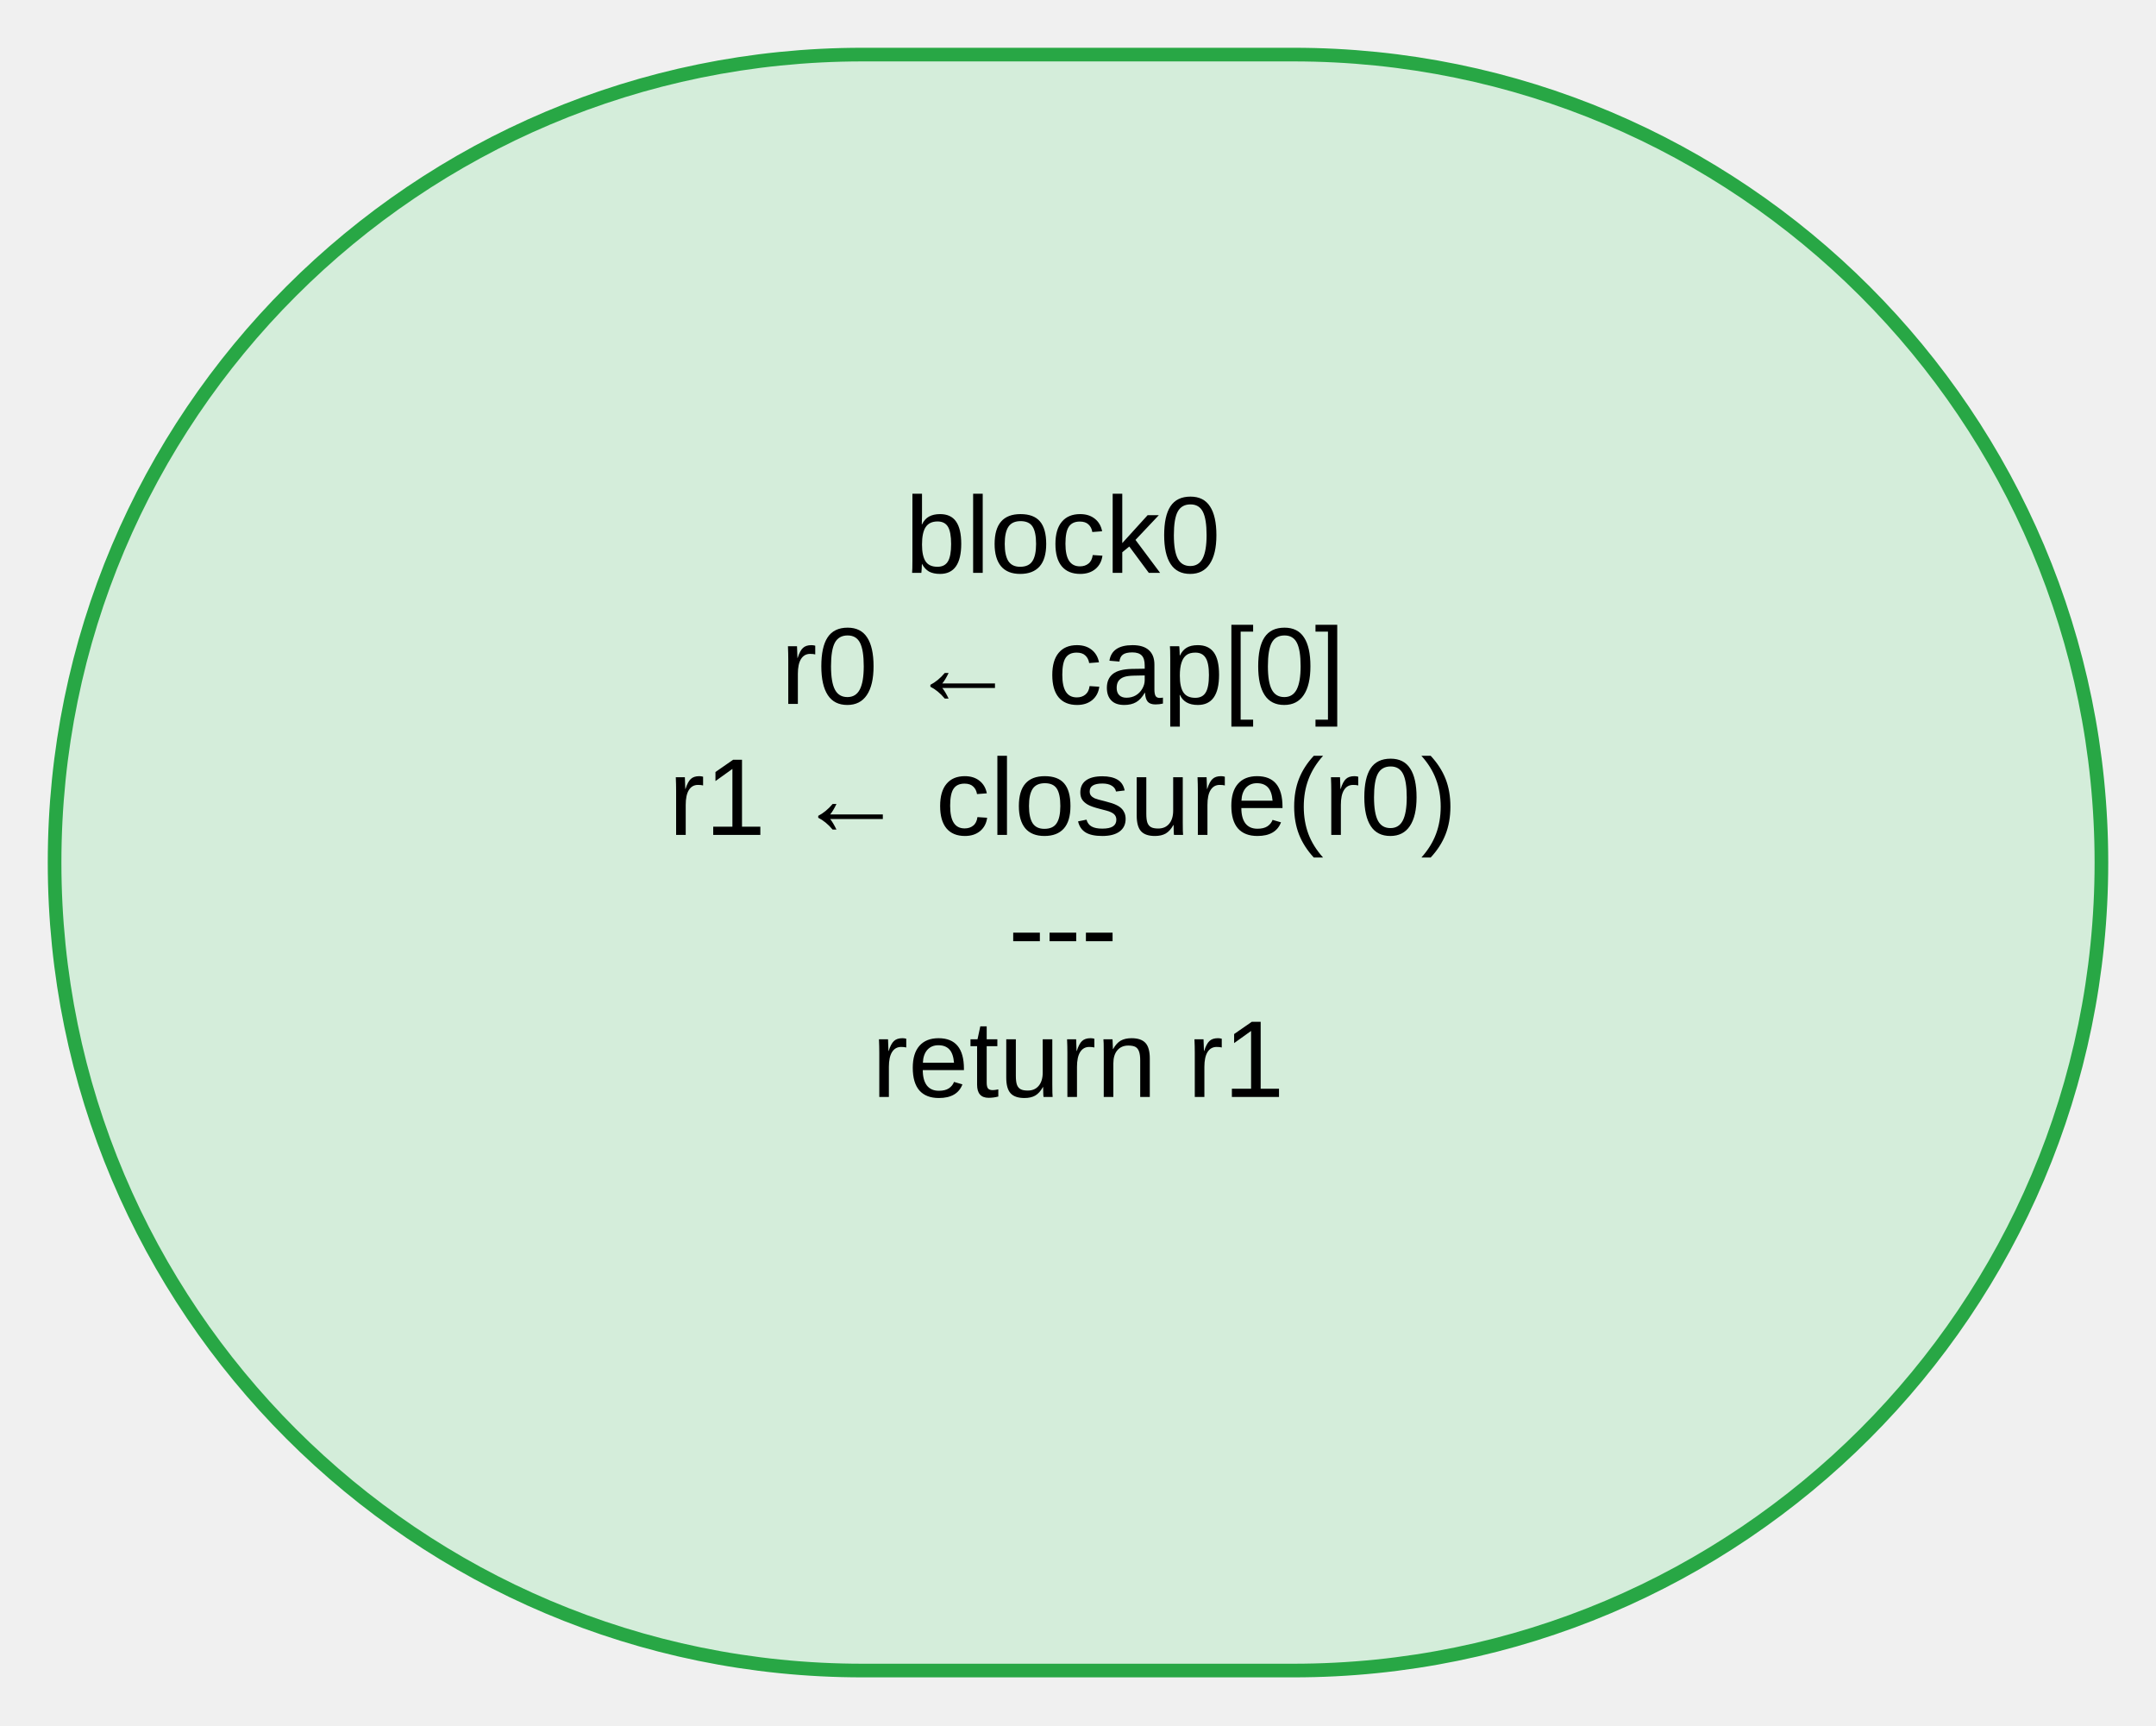
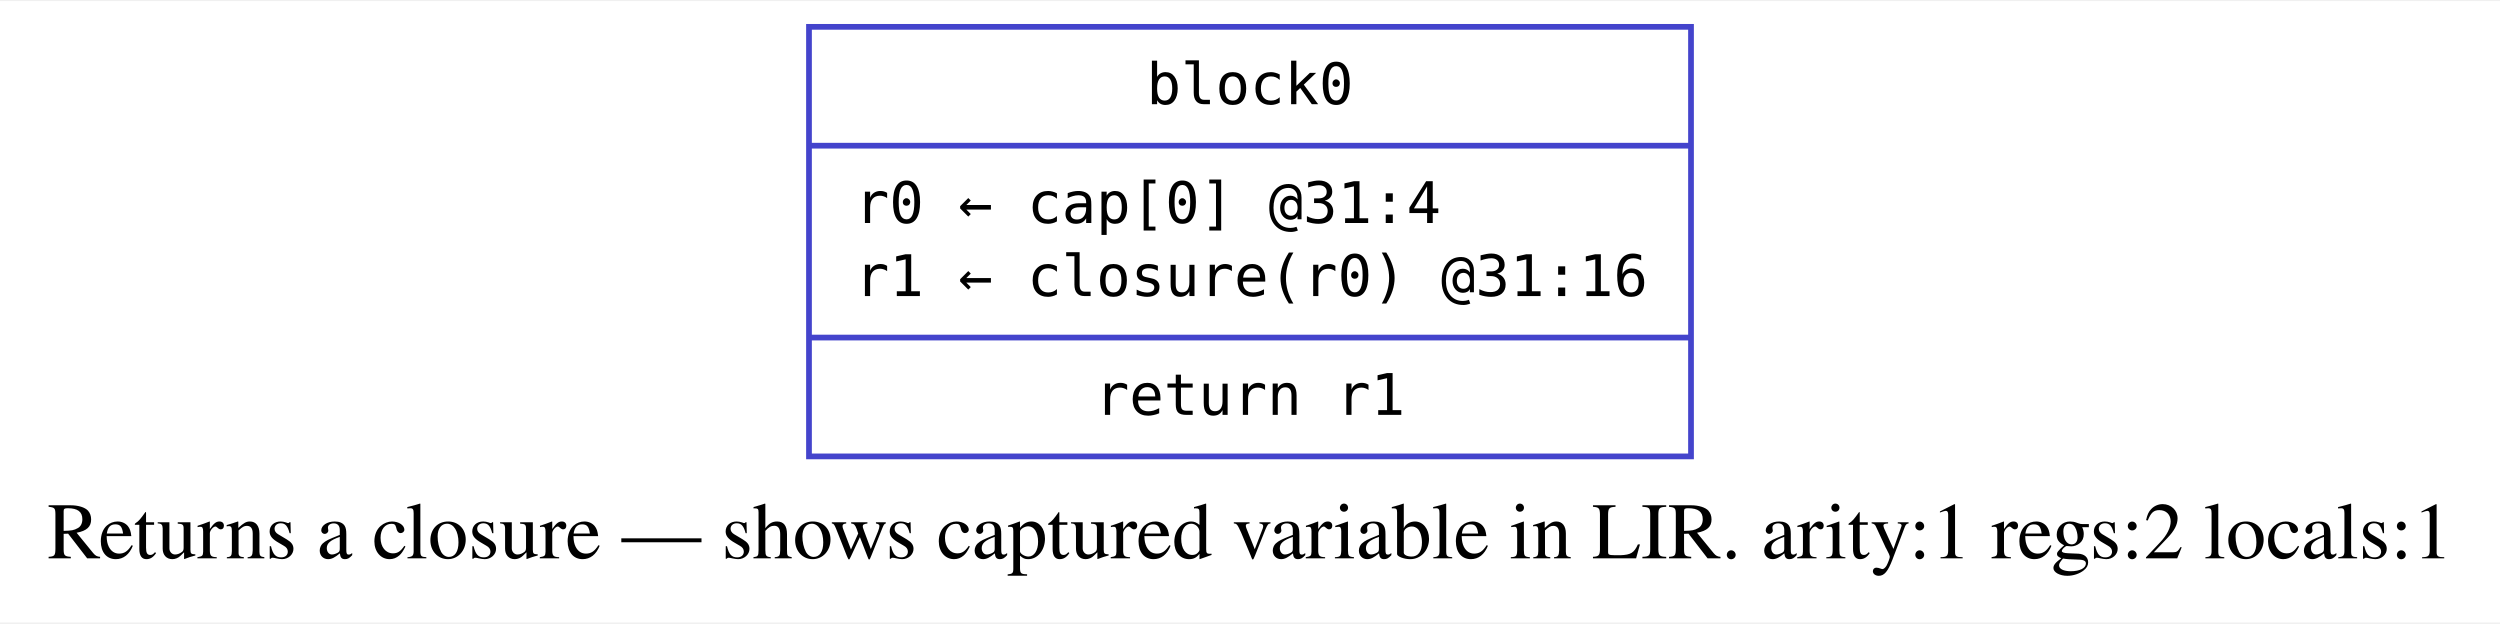
- <svg xmlns="http://www.w3.org/2000/svg" width="316" height="252.8" viewBox="-8 -8 316 252.8" class="mermaid">
-   <style>
- 
- .mermaid {
-   font-family: trebuchet ms, verdana, arial, sans-serif;
-   font-size: 16px;
- }
- 
- .node rect,
- .node polygon,
- .node circle,
- .node ellipse,
- .node path {
-   fill: #ECECFF;
-   stroke: #9370DB;
-   stroke-width: 1px;
- }
- 
- .node line {
-   stroke: #9370DB;
-   stroke-width: 1px;
- }
- 
- .node .label {
-   fill: #333333;
- }
- 
- .node text {
-   fill: #333333;
-   font-family: trebuchet ms, verdana, arial, sans-serif;
-   font-size: 16px;
- }
- 
- .edge-path {
-   fill: none;
-   stroke: #333333;
-   stroke-width: 1px;
- }
- 
- .edge-label {
-   fill: #333333;
-   font-family: trebuchet ms, verdana, arial, sans-serif;
- }
- 
- .edge-label-bg {
-   fill: rgba(232, 232, 232, 0.8);
- }
- 
- .subgraph {
-   fill: #ffffde;
-   stroke: #aaaa33;
-   stroke-width: 1px;
- }
- 
- .subgraph-title {
-   fill: #333333;
-   font-weight: bold;
- }
- 
- .cluster rect {
-   fill: #ffffde;
-   stroke: #aaaa33;
-   stroke-width: 1px;
-   rx: 5px;
-   ry: 5px;
- }
- 
- .cluster-label {
-   fill: #333333;
-   font-family: trebuchet ms, verdana, arial, sans-serif;
-   font-size: 16px;
-   font-weight: bold;
- }
- 
- marker path {
-   fill: #333333;
-   stroke: #333333;
- }
- 
-   </style>
-   <defs>
-     <marker id="arrow_point" viewBox="0 0 10 10" refX="10" refY="5" markerWidth="8" markerHeight="8" orient="auto" markerUnits="userSpaceOnUse">
-       <path d="M 0 0 L 10 5 L 0 10 z" />
-     </marker>
-     <marker id="arrow_point_start" viewBox="0 0 10 10" refX="4.5" refY="5" markerWidth="8" markerHeight="8" orient="auto" markerUnits="userSpaceOnUse">
-       <path d="M 0 5 L 10 10 L 10 0 z" />
-     </marker>
-     <marker id="arrow_cross" viewBox="0 0 11 11" refX="12" refY="5.2" markerWidth="11" markerHeight="11" orient="auto" markerUnits="userSpaceOnUse">
-       <path d="M 1 1 L 10 10 M 10 1 L 1 10" stroke-width="2" fill="none" />
-     </marker>
-     <marker id="arrow_cross_start" viewBox="0 0 11 11" refX="-1" refY="5.2" markerWidth="11" markerHeight="11" orient="auto" markerUnits="userSpaceOnUse">
-       <path d="M 1 1 L 10 10 M 10 1 L 1 10" fill="none" stroke-width="2" />
-     </marker>
-     <marker id="arrow_circle" viewBox="0 0 10 10" refX="11" refY="5" markerWidth="11" markerHeight="11" orient="auto" markerUnits="userSpaceOnUse">
-       <circle cx="5" cy="5" r="5" />
-     </marker>
-     <marker id="arrow_circle_start" viewBox="0 0 10 10" refX="-1" refY="5" markerWidth="11" markerHeight="11" orient="auto" markerUnits="userSpaceOnUse">
-       <circle cx="5" cy="5" r="5" />
-     </marker>
-   </defs>
-   <g class="root">
-     <g class="clusters">
- 
-     </g>
-     <g class="edgePaths">
- 
-     </g>
-     <g class="edgeLabels">
- 
-     </g>
-     <g class="nodes">
-       <g class="node" id="node-block0">
-         <path d="M 118.4 0 H 181.6 A 118.4 118.4 0 0 1 181.6 236.8 H 118.4 A 118.4 118.4 0 0 1 118.4 0 Z" style="fill:#d4edda !important;stroke:#28a745 !important;stroke-width:2px !important" />
-         <text x="150" y="118.4" class="label" dominant-baseline="central" text-anchor="middle" style="fill: #000000">
-           <tspan x="150" y="118.4" dy="-3em">block0</tspan>
-           <tspan x="150" dy="1.2em" />
-           <tspan x="150" dy="1.2em">r0 ← cap[0]</tspan>
-           <tspan x="150" dy="1.2em">r1 ← closure(r0)</tspan>
-           <tspan x="150" dy="1.2em">---</tspan>
-           <tspan x="150" dy="1.2em">return r1</tspan>
-         </text>
-       </g>
+ <svg xmlns="http://www.w3.org/2000/svg" width="437pt" height="109pt" viewBox="0.00 0.00 436.50 108.50">
+   <g id="graph0" class="graph" transform="scale(1 1) rotate(0) translate(4 104.5)">
+     <polygon fill="white" stroke="none" points="-4,4 -4,-104.5 432.5,-104.5 432.5,4 -4,4" />
+     <text text-anchor="middle" x="214.25" y="-7.2" font-family="Times,serif" font-size="14.00">Returns a closure — shows captured variable in LIR. arity:1 regs:2 locals:1</text>
+     <g id="node1" class="node">
+       <polygon fill="none" stroke="#4444cc" points="137.25,-25 137.25,-100 291.25,-100 291.25,-25 137.25,-25" />
+       <text text-anchor="middle" x="214.25" y="-86.5" font-family="monospace" font-size="10.00">block0</text>
+       <polyline fill="none" stroke="#4444cc" points="137.25,-79.25 291.25,-79.25" />
+       <text text-anchor="start" x="145.25" y="-65.75" font-family="monospace" font-size="10.00">r0 ← cap[0] @31:4</text>
+       <text text-anchor="start" x="145.25" y="-53" font-family="monospace" font-size="10.00">r1 ← closure(r0) @31:16</text>
+       <polyline fill="none" stroke="#4444cc" points="137.25,-45.75 291.25,-45.75" />
+       <text text-anchor="middle" x="214.25" y="-32.25" font-family="monospace" font-size="10.00">return r1</text>
    </g>
  </g>
</svg>
